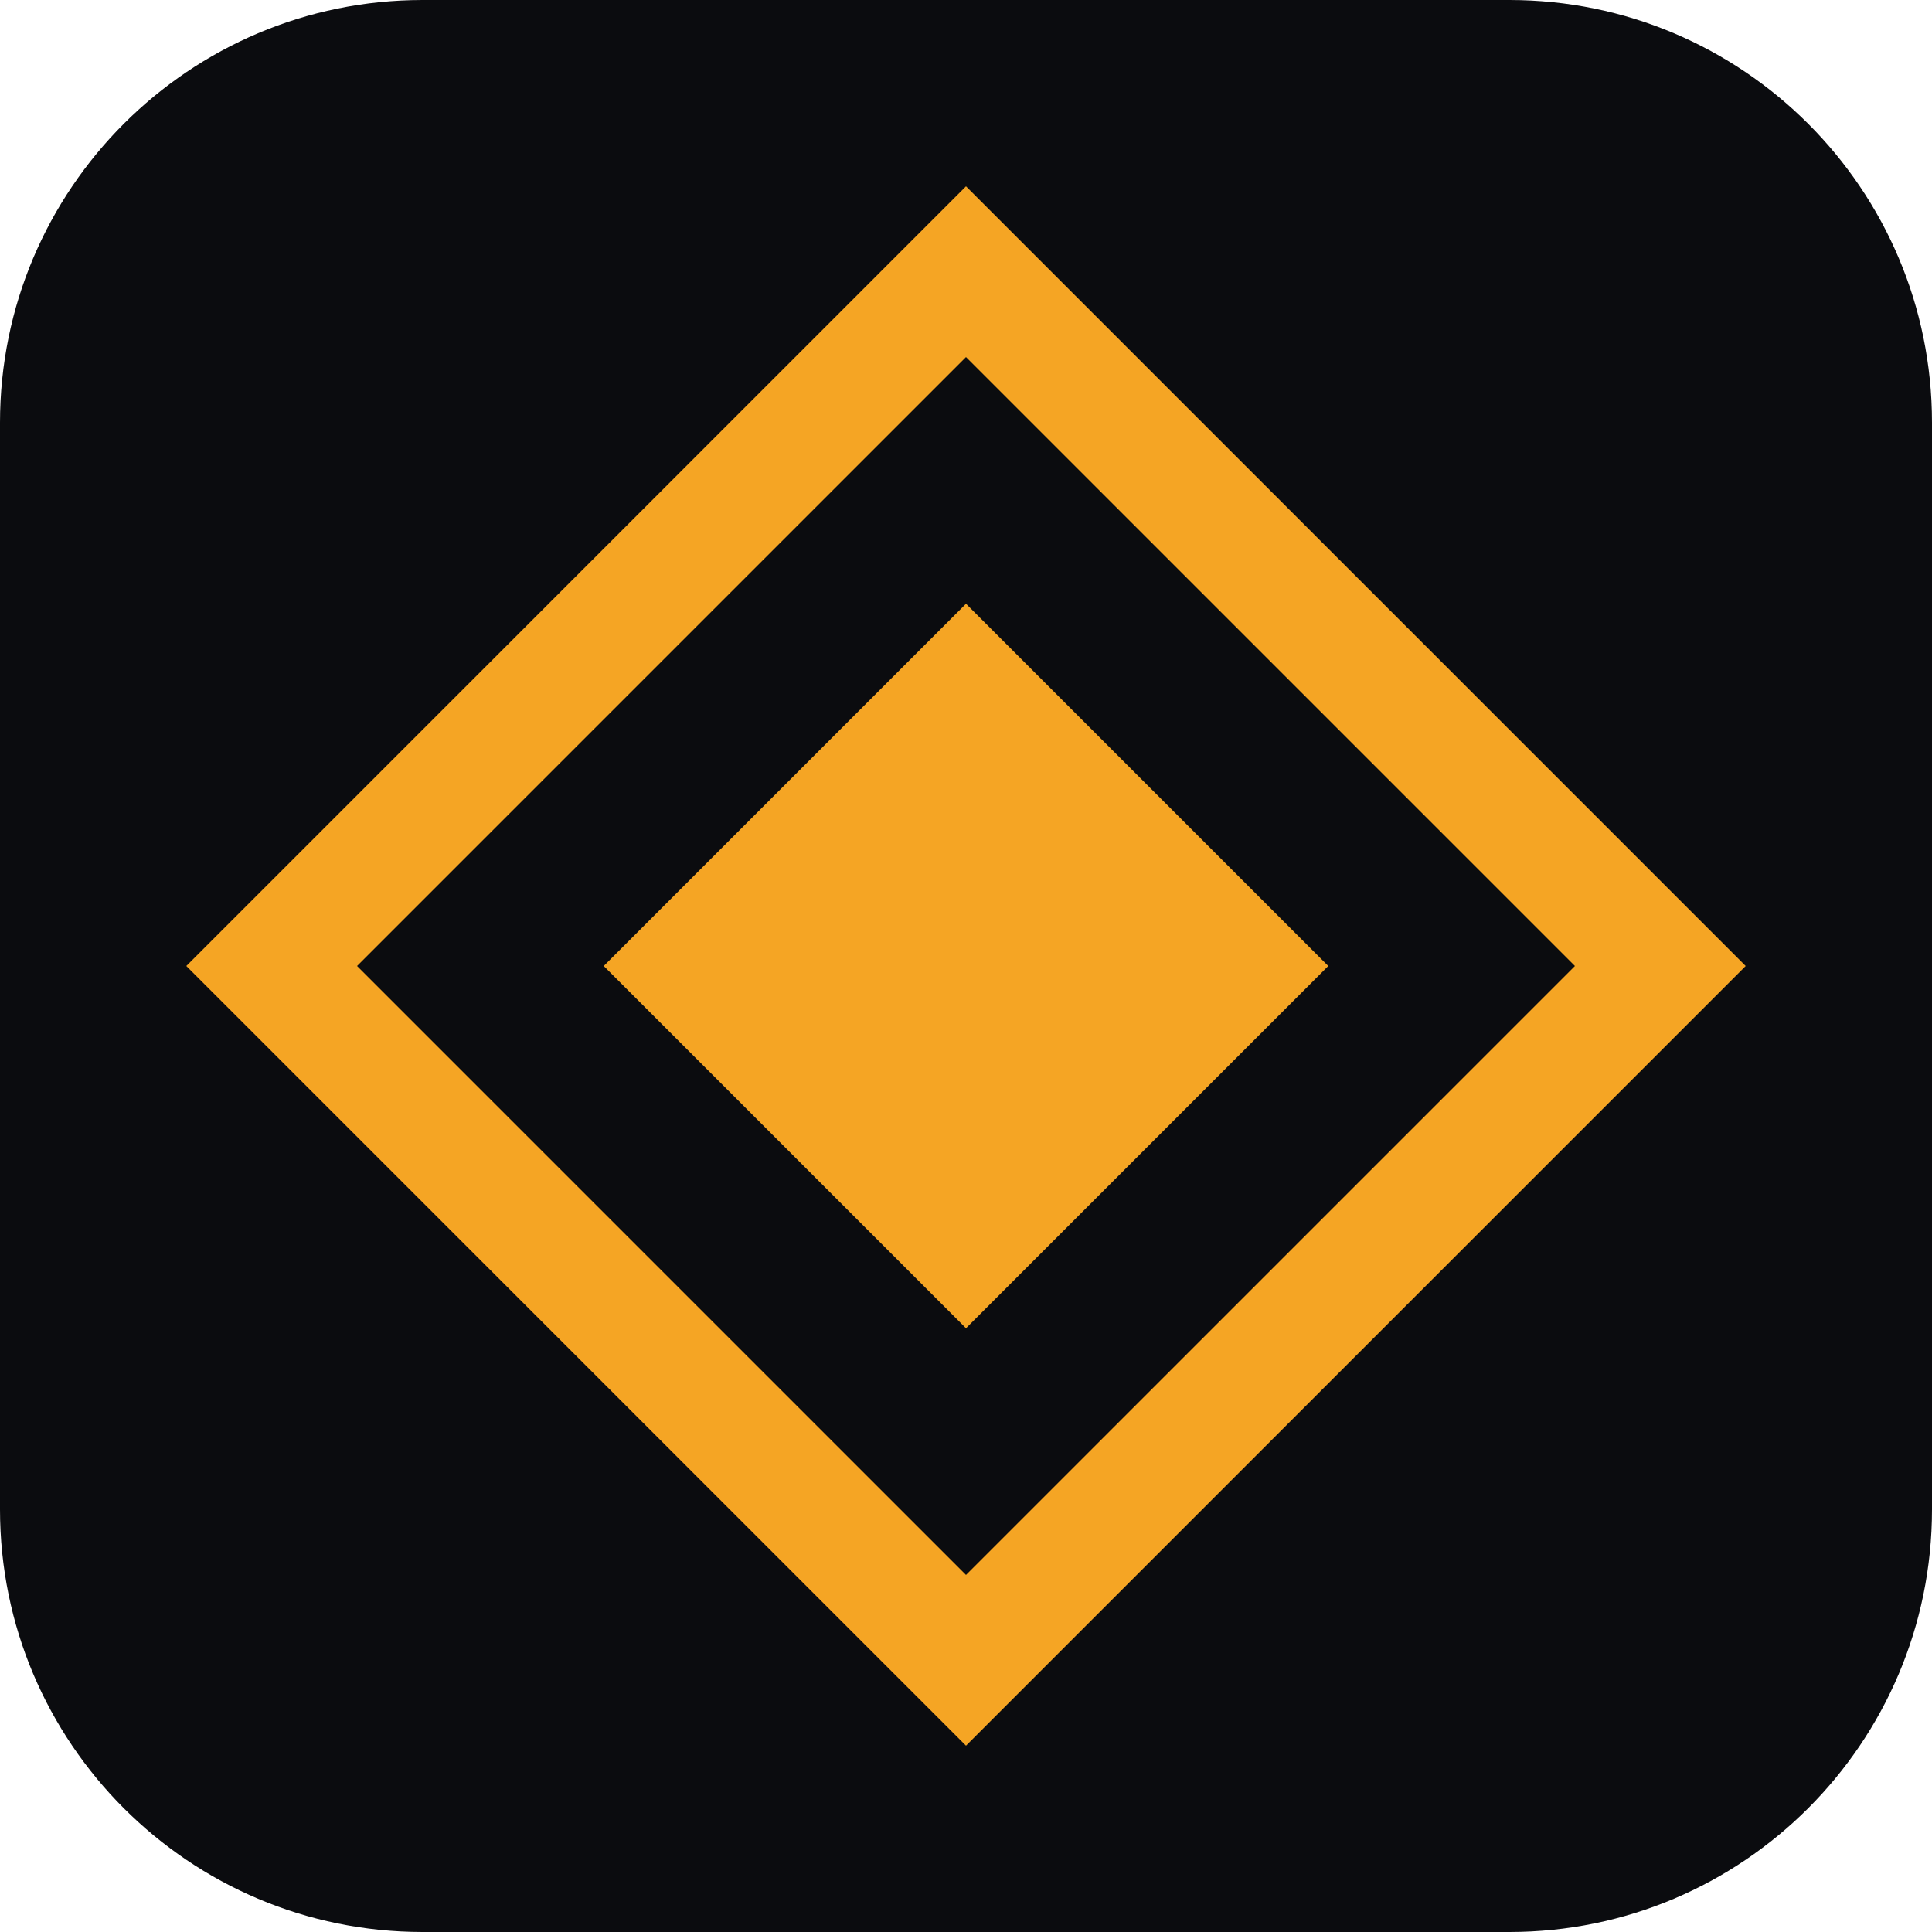
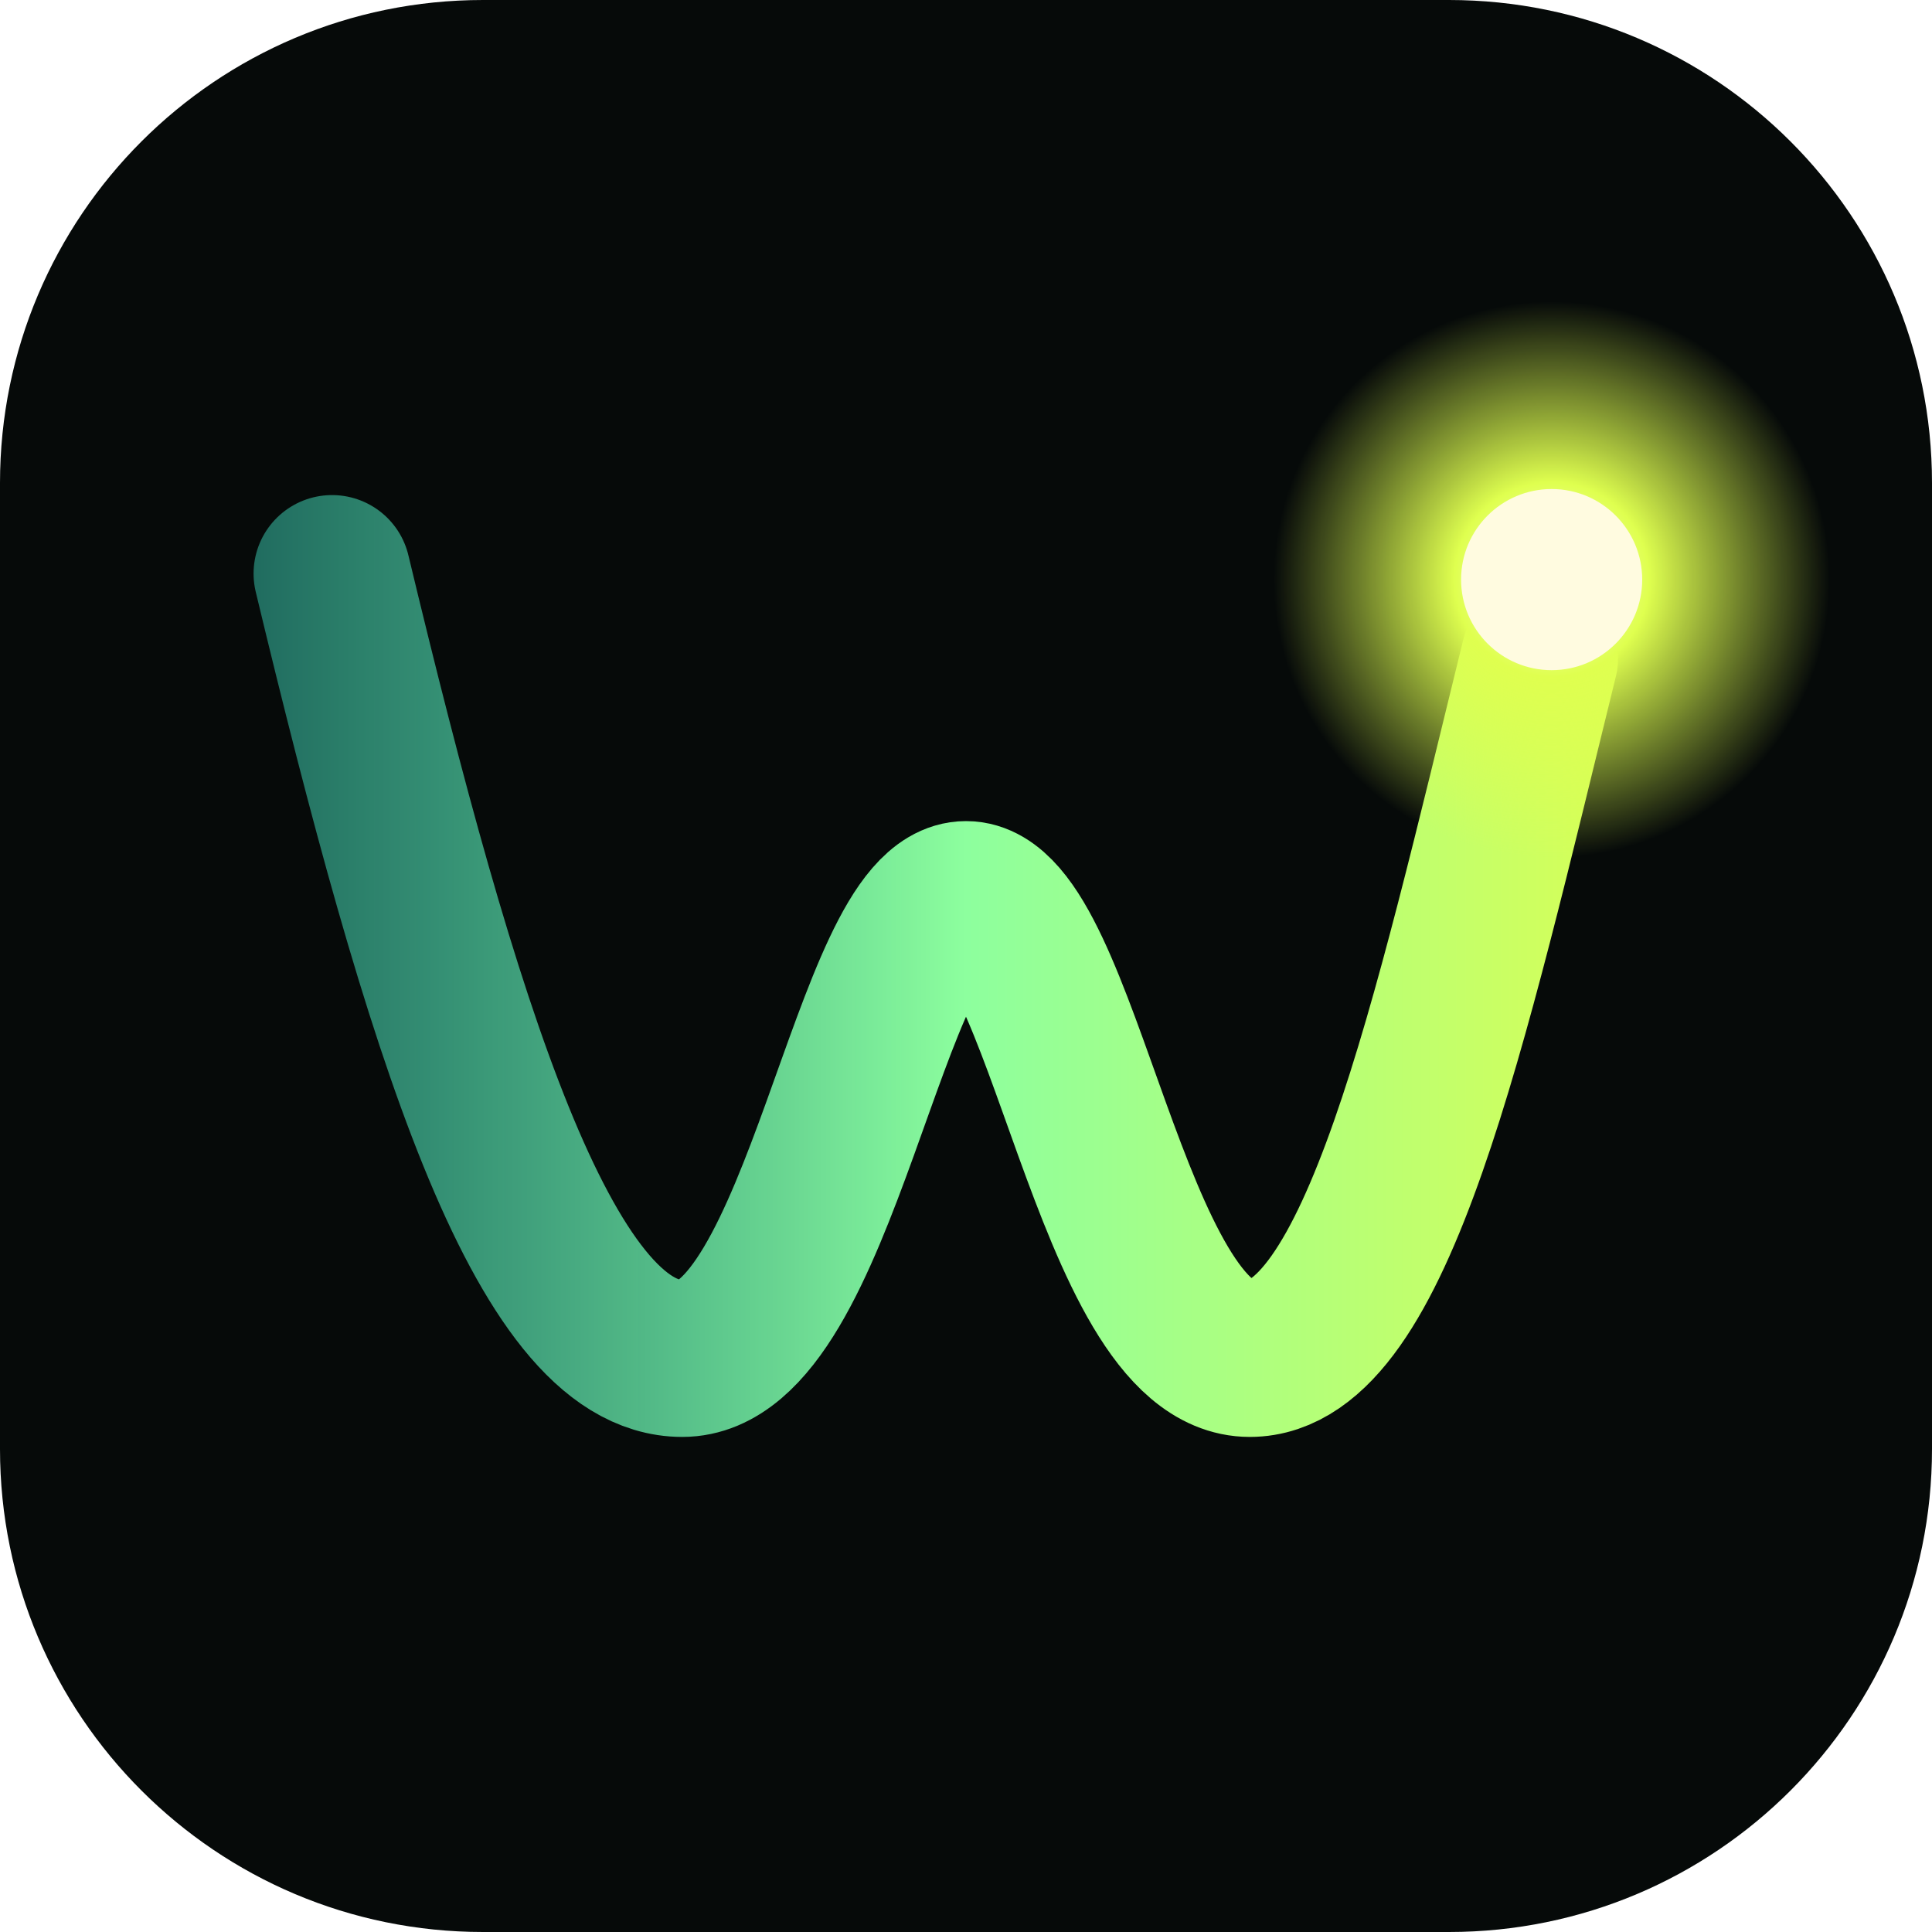
<svg xmlns="http://www.w3.org/2000/svg" viewBox="0 0 32 32">
-   <rect width="32" height="32" rx="7" fill="#0b0c0f" />
-   <path d="M16 4.5 27.5 16 16 27.5 4.5 16Z" fill="none" stroke="#f5a524" stroke-width="2" />
-   <path d="M16 10 22 16 16 22 10 16Z" fill="#f5a524" />
+   <defs>
+     <linearGradient id="t" x1="4" y1="16" x2="28" y2="16" gradientUnits="userSpaceOnUse">
+       <stop offset="0" stop-color="#3fe0c5" stop-opacity="0.45" />
+       <stop offset="0.5" stop-color="#8dff9e" />
+       <stop offset="1" stop-color="#dfff4f" />
+     </linearGradient>
+     <radialGradient id="h">
+       <stop offset="0" stop-color="#fffbe0" />
+       <stop offset="0.35" stop-color="#dfff4f" />
+       <stop offset="1" stop-color="#dfff4f" stop-opacity="0" />
+     </radialGradient>
+   </defs>
+   <rect width="32" height="32" rx="8" fill="#060a09" />
+   <path d="M5.5 9.5C7.3 17 9 22.5 11.3 22.5c2.3 0 3.1-7.6 4.7-7.6s2.4 7.6 4.7 7.6c2.1 0 3.3-5.5 4.8-11.6" fill="none" stroke="url(#t)" stroke-width="2.6" stroke-linecap="round" stroke-linejoin="round" />
+   <circle cx="25.7" cy="9.6" r="4.6" fill="url(#h)" />
+   <circle cx="25.7" cy="9.6" r="1.5" fill="#fffbe0" />
</svg>
